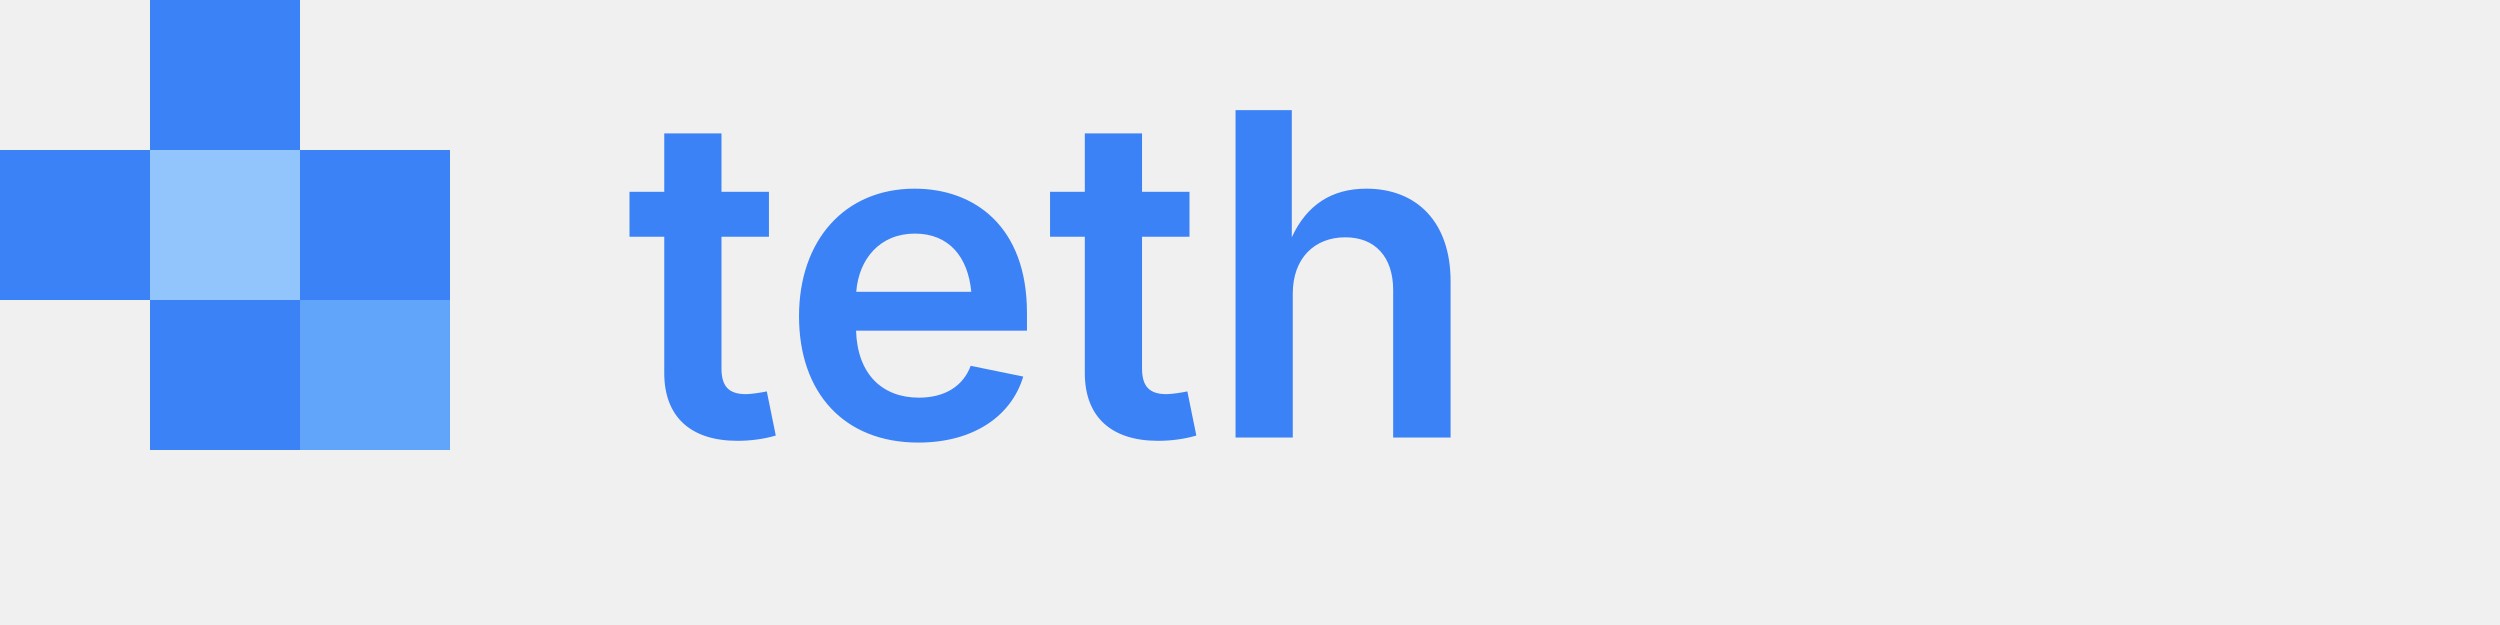
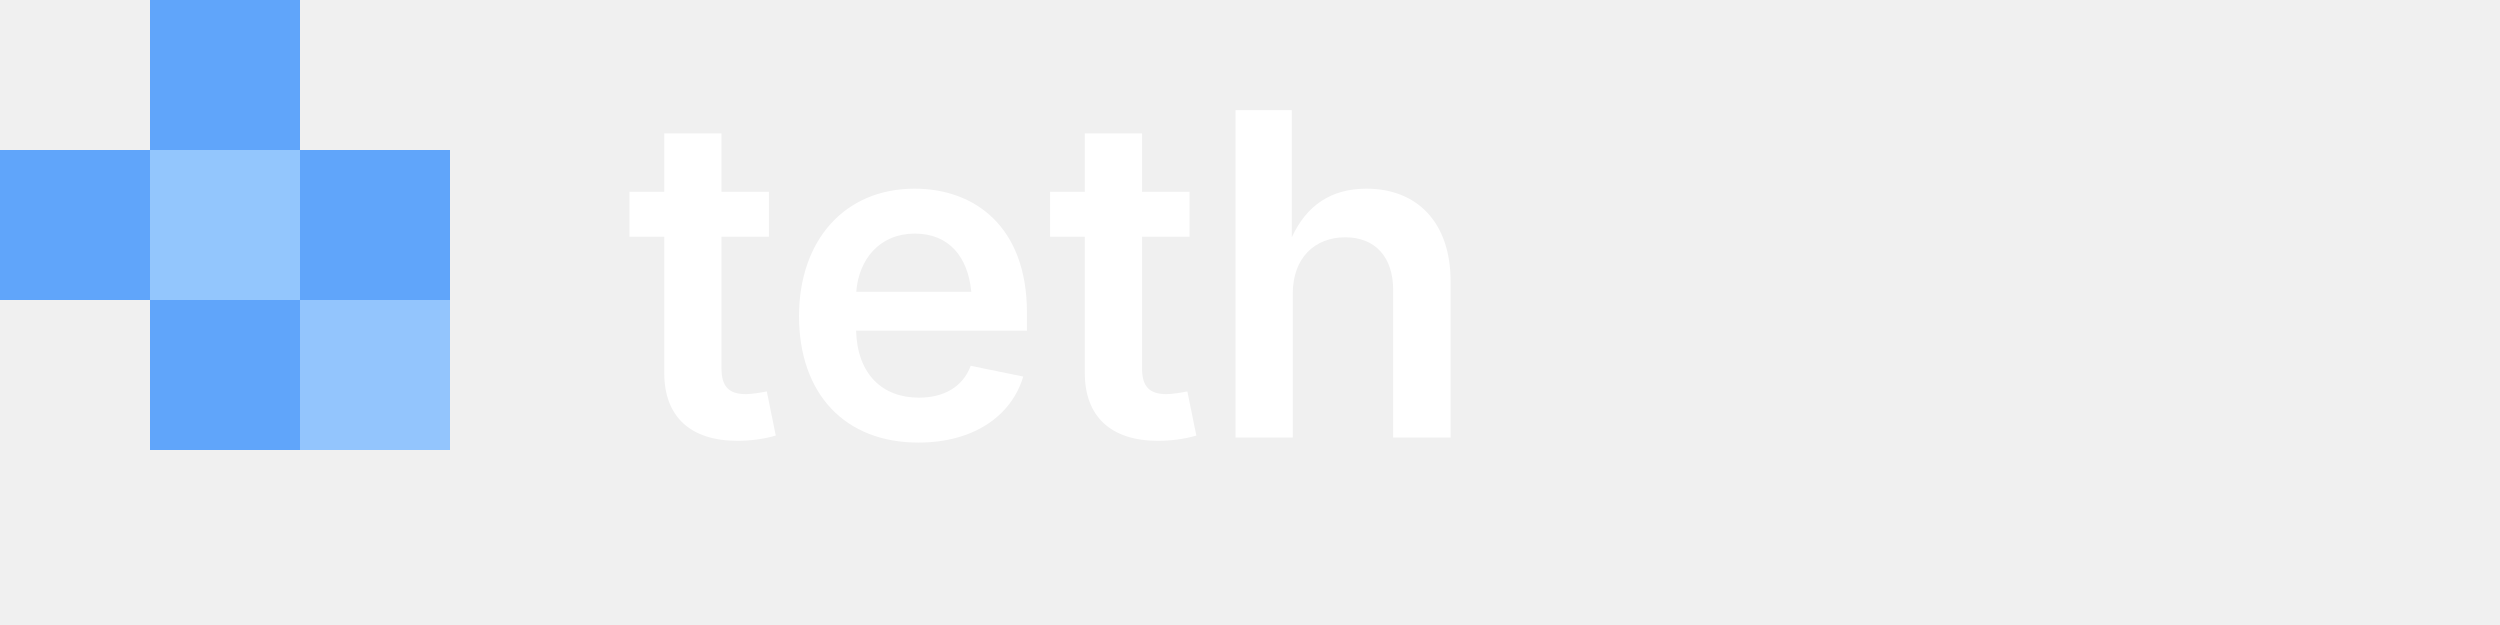
<svg xmlns="http://www.w3.org/2000/svg" width="200" height="50" viewBox="0 0 200 50" fill="none">
  <style>
-     .text {
-         font-family: 'Inter', -apple-system, BlinkMacSystemFont, 'Segoe UI', Roboto, Helvetica, Arial, sans-serif;
-         font-weight: 600;
-         font-size: 36px;
-         fill: #3B82F6; /* Blue for dark mode */
-     }
-     @media (prefers-color-scheme: light) {
        .text {
-             fill: #1E40AF; /* Darker blue for light mode */
+             font-family: 'Inter', -apple-system, BlinkMacSystemFont, 'Segoe UI', Roboto, Helvetica, Arial, sans-serif;
+             font-weight: 600;
+             font-size: 36px;
+             fill: #FFFFFF; /* White text for dark theme */
        }
-     }
- </style>
+         @media(prefers-color-scheme: light) {
+             .text {
+                 fill: #93C6FD; /* Light blue for light mode */
+             }
+         }
+     </style>
  <g clip-path="url(#clip0_101_2)">
-     <path d="M12 0H24V12H36V24H24V36H12V24H0V12H12V0Z" fill="#3B82F6" />
-     <path d="M24 24H36V36H24V24Z" fill="#60A5FA" />
-     <path d="M12 12H24V24H12V12Z" fill="#93C5FD" />
+     <path d="M12 0H24V12H36V24H24V36H12V24H0V12H12V0Z" fill="#60A5FA" />
+     <path d="M24 24H36V36H24V24Z" fill="#93C5FD" />
+     <path d="M12 12H24V24H12V12Z" fill="#93C6FD" />
  </g>
-   <text x="50" y="35" class="text">teth</text>
  <defs>
+     <filter id="glow">
+       <feGaussianBlur stdDeviation="1" result="coloredBlur" />
+       <feMerge>
+         <feMergeNode in="coloredBlur" />
+         <feMergeNode in="SourceGraphic" />
+       </feMerge>
+     </filter>
    <clipPath id="clip0_101_2">
      <rect width="36" height="36" fill="white" />
    </clipPath>
  </defs>
+   <text x="50" y="35" class="text">teth</text>
</svg>
